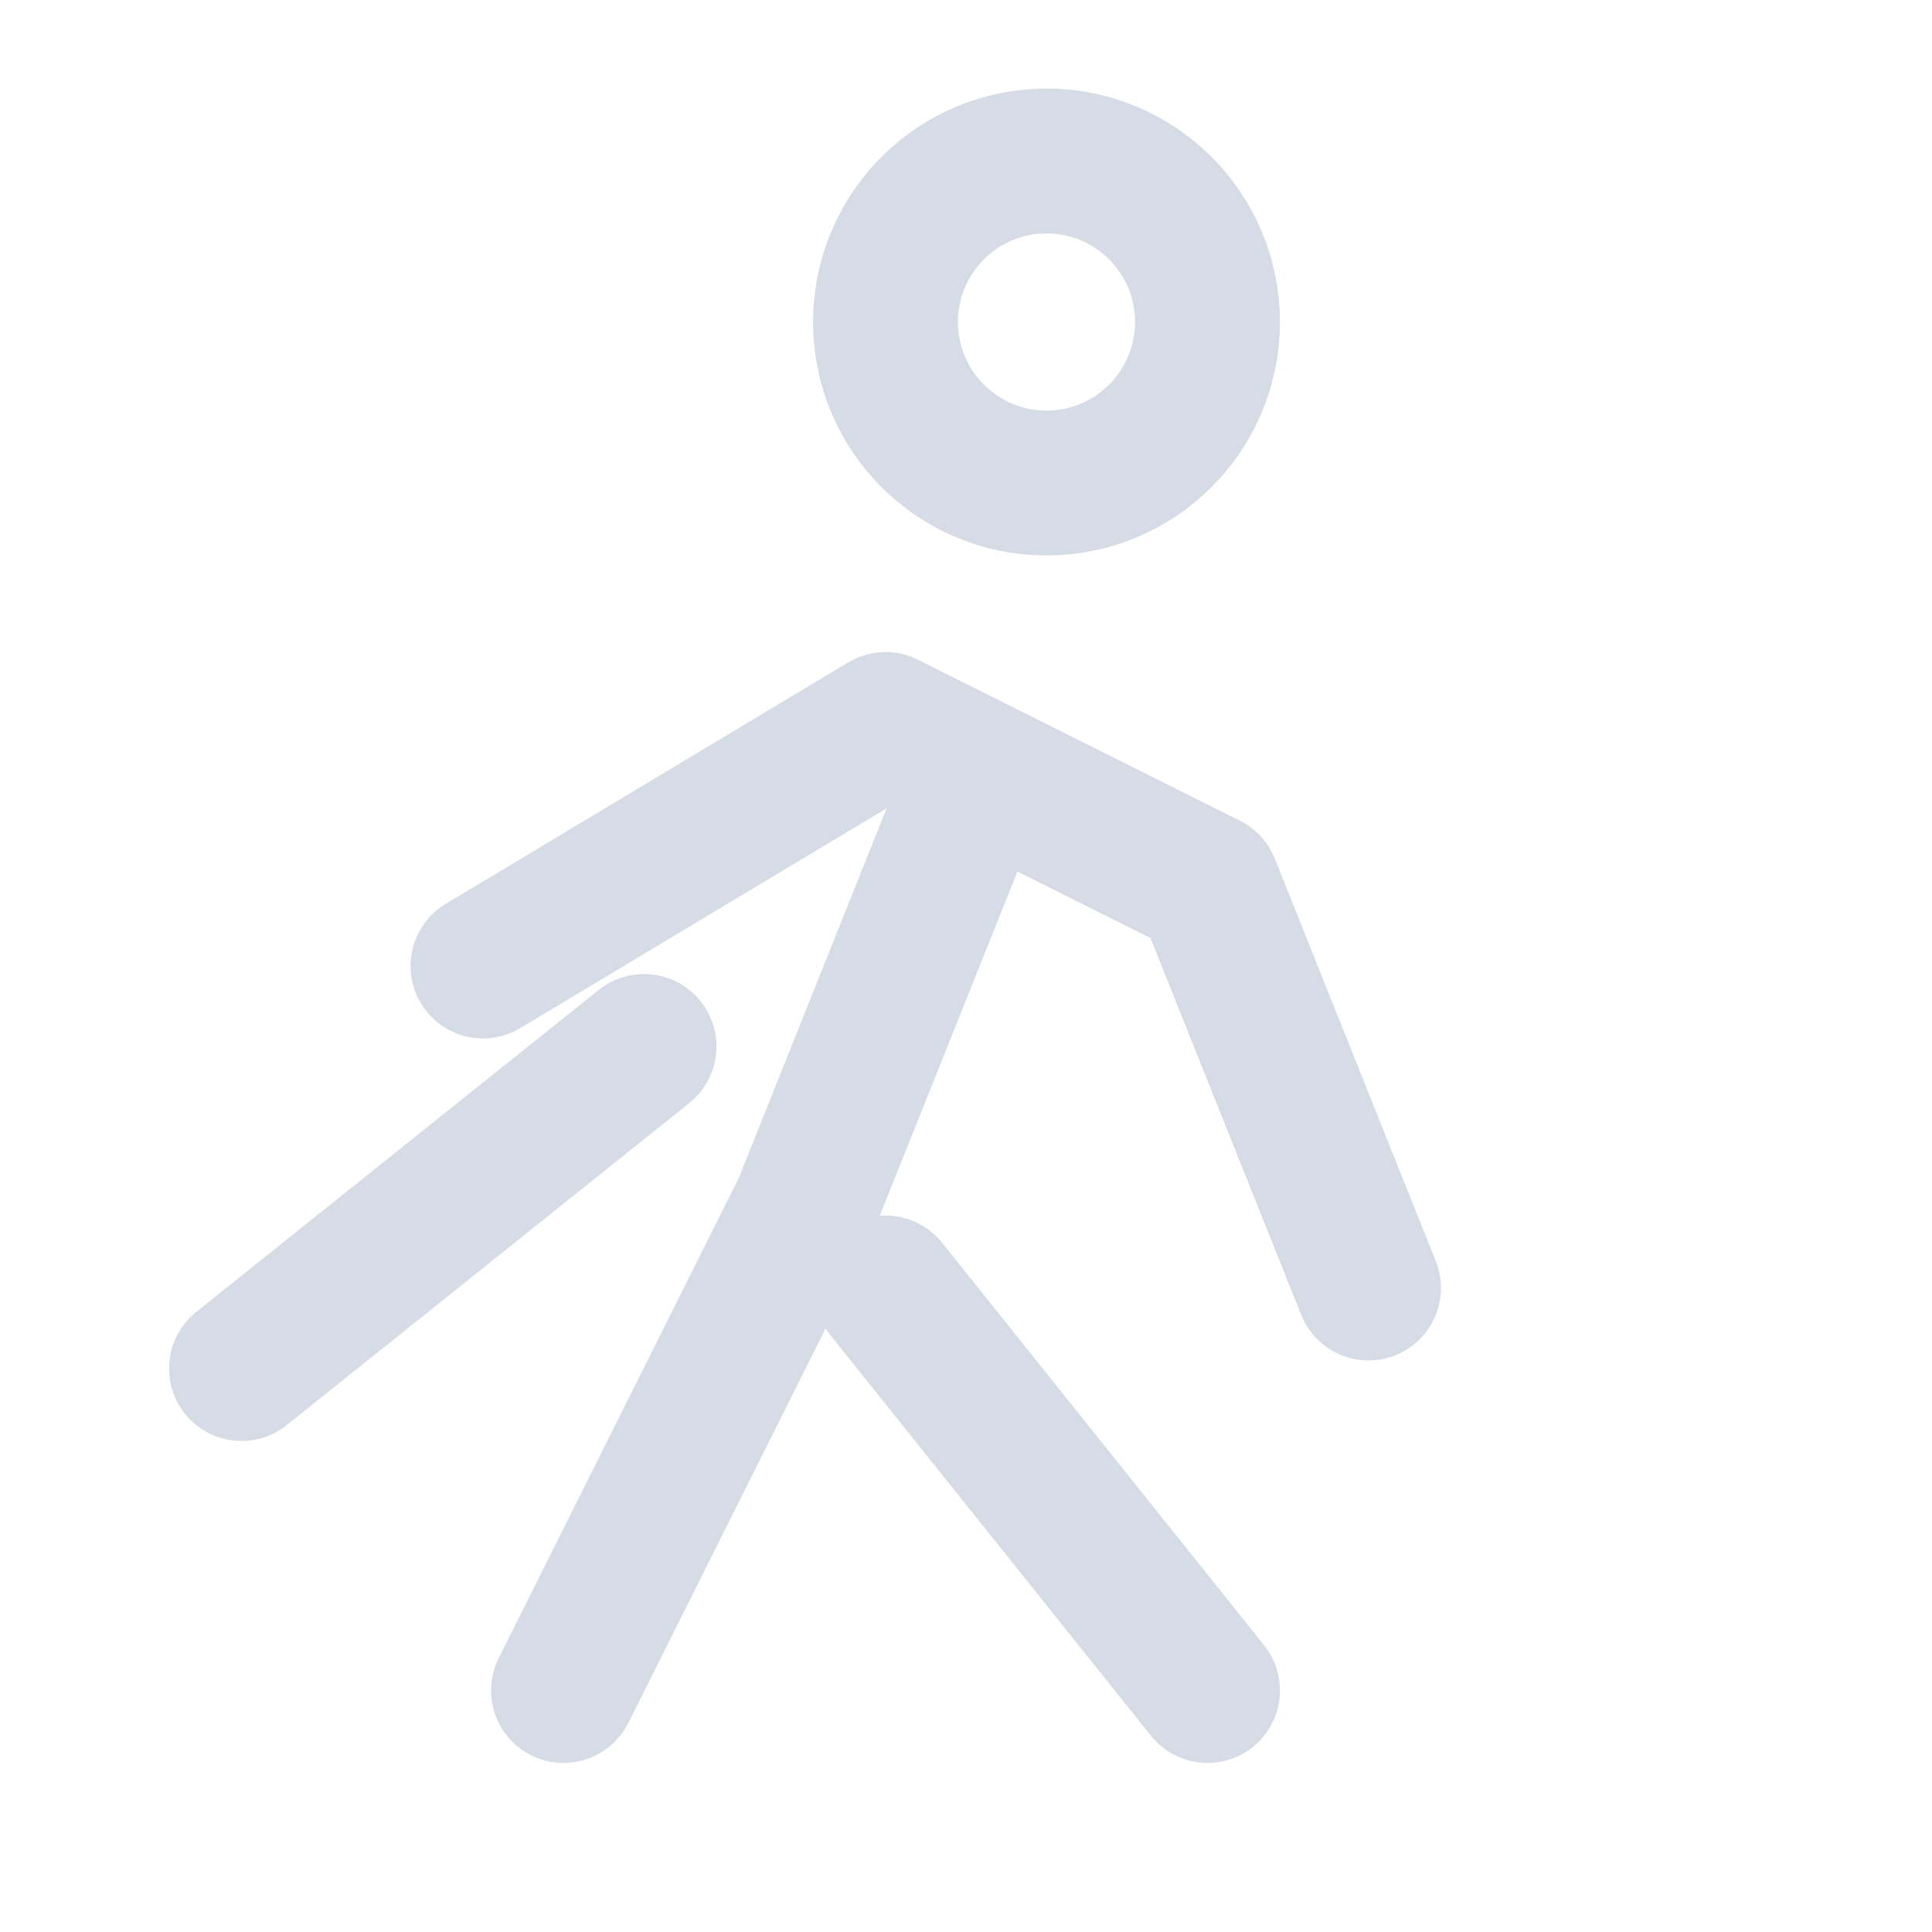
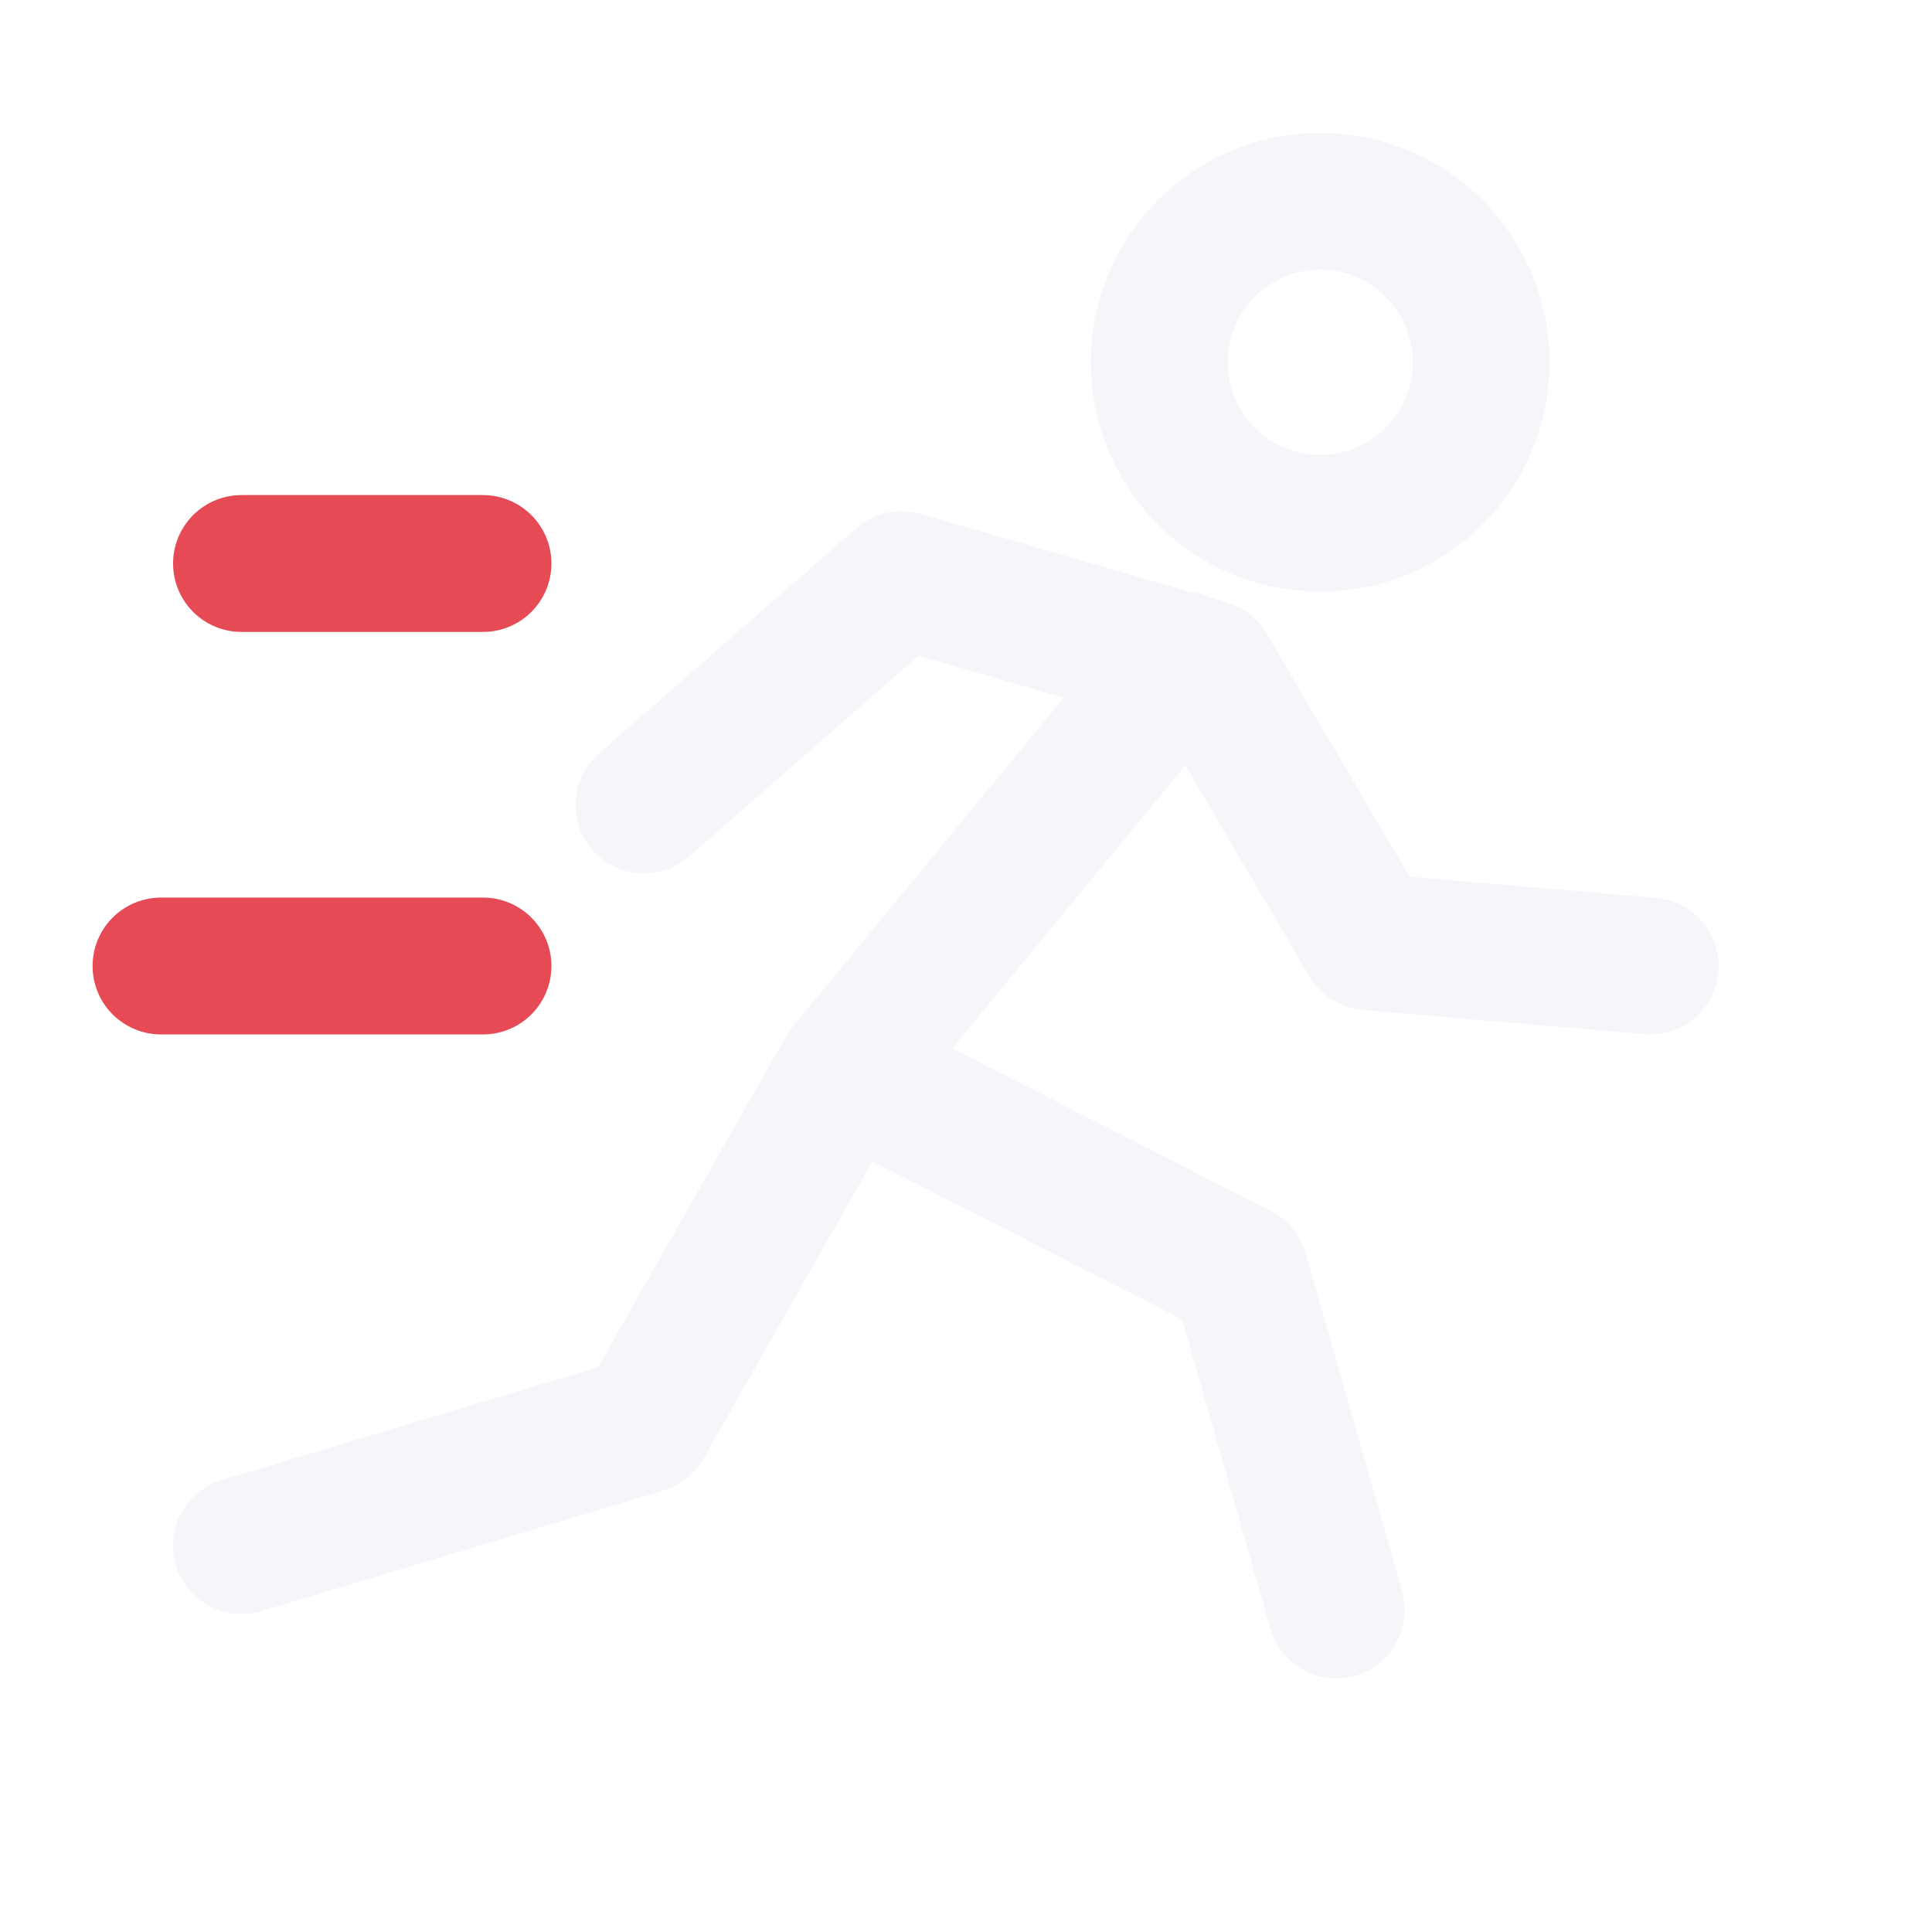
- <svg xmlns="http://www.w3.org/2000/svg" viewBox="0 0 24 24" width="32" height="32" fill="none" stroke="#d5dce6" stroke-width="1.8" stroke-linecap="round" stroke-linejoin="round">
-   <circle cx="13" cy="4" r="2" />
-   <path d="m7 21 3-6m5 6-4-5m-5-4 5-3 4 2 2 5m-9-3-5 4m9-7-2 5" />
+ <svg xmlns="http://www.w3.org/2000/svg" viewBox="0 0 24 24" width="32" height="32" fill="none" stroke="#f4f6f9" stroke-width="1.7" stroke-linecap="round" stroke-linejoin="round">
+   <circle cx="16.4" cy="4.5" r="2" />
+   <path d="m8 10 3.2-2.8 3.8 1.1 2 3.4 3.5.3M14.7 8.2l-4.2 5.1 4.9 2.5 1.2 4.2M10.5 13.3 8 17.7l-5 1.5" />
+   <path d="M3 7h3M2 12h4" stroke="#e64b55" />
</svg>
